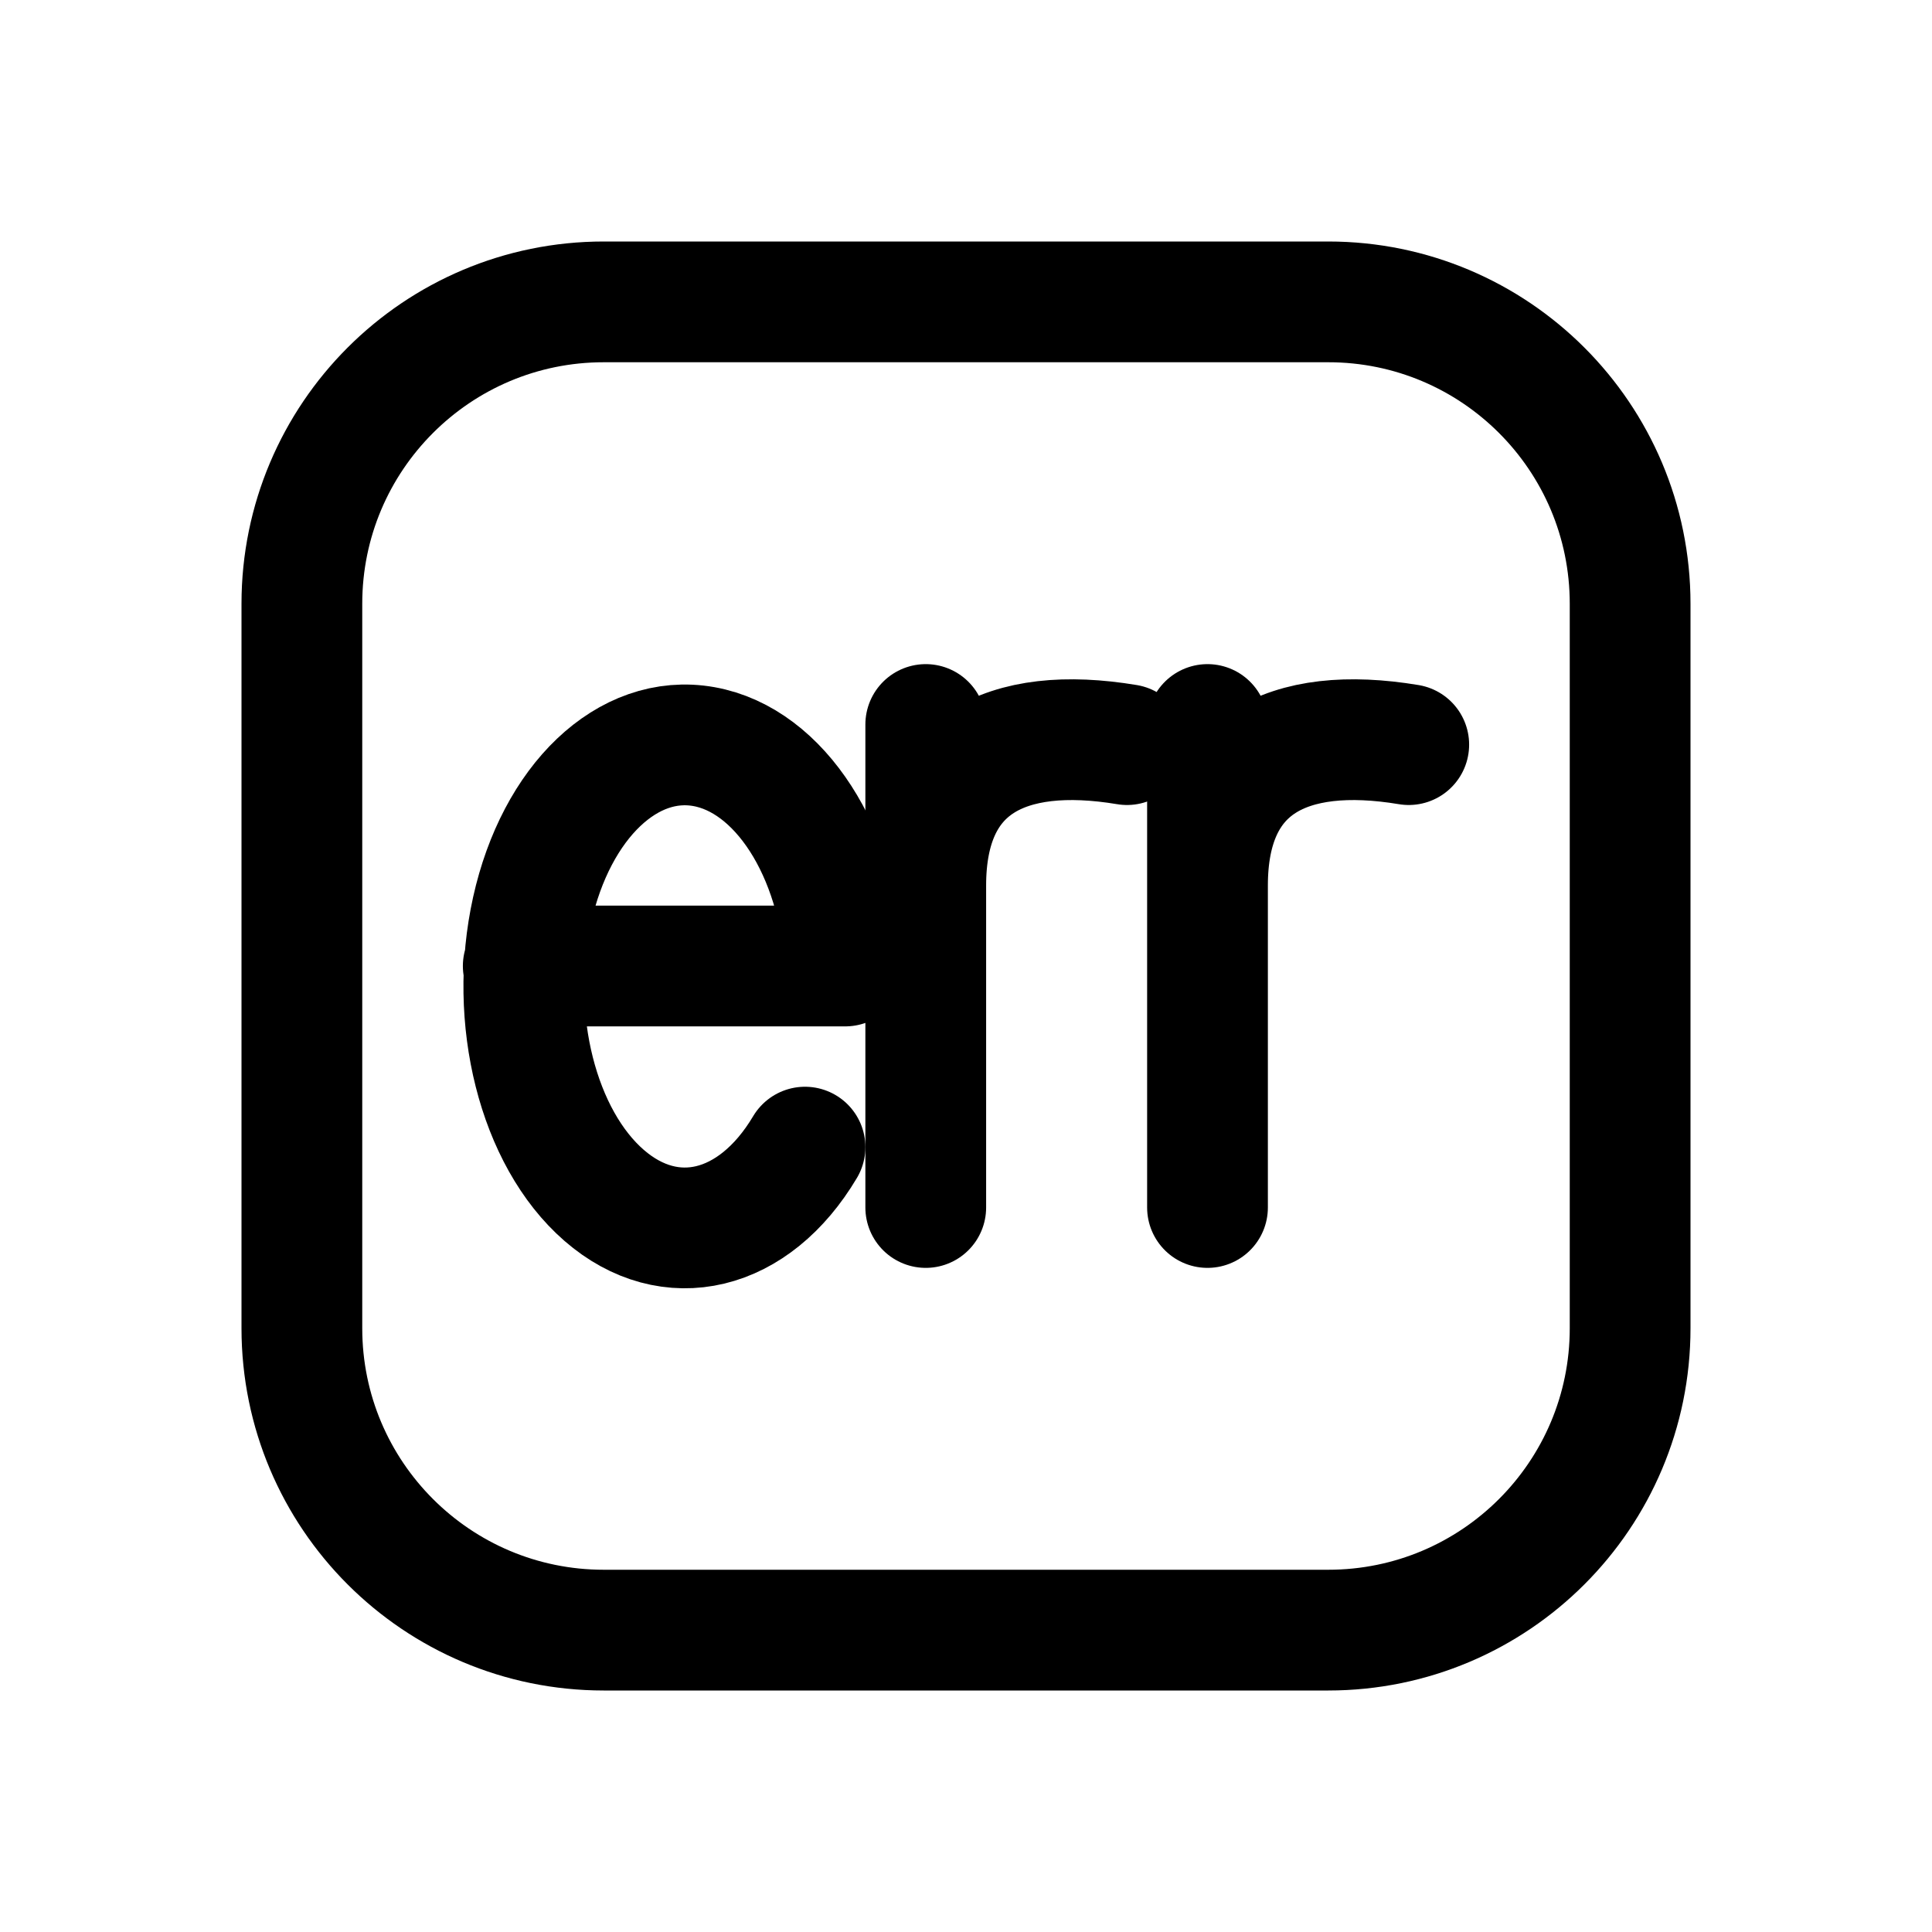
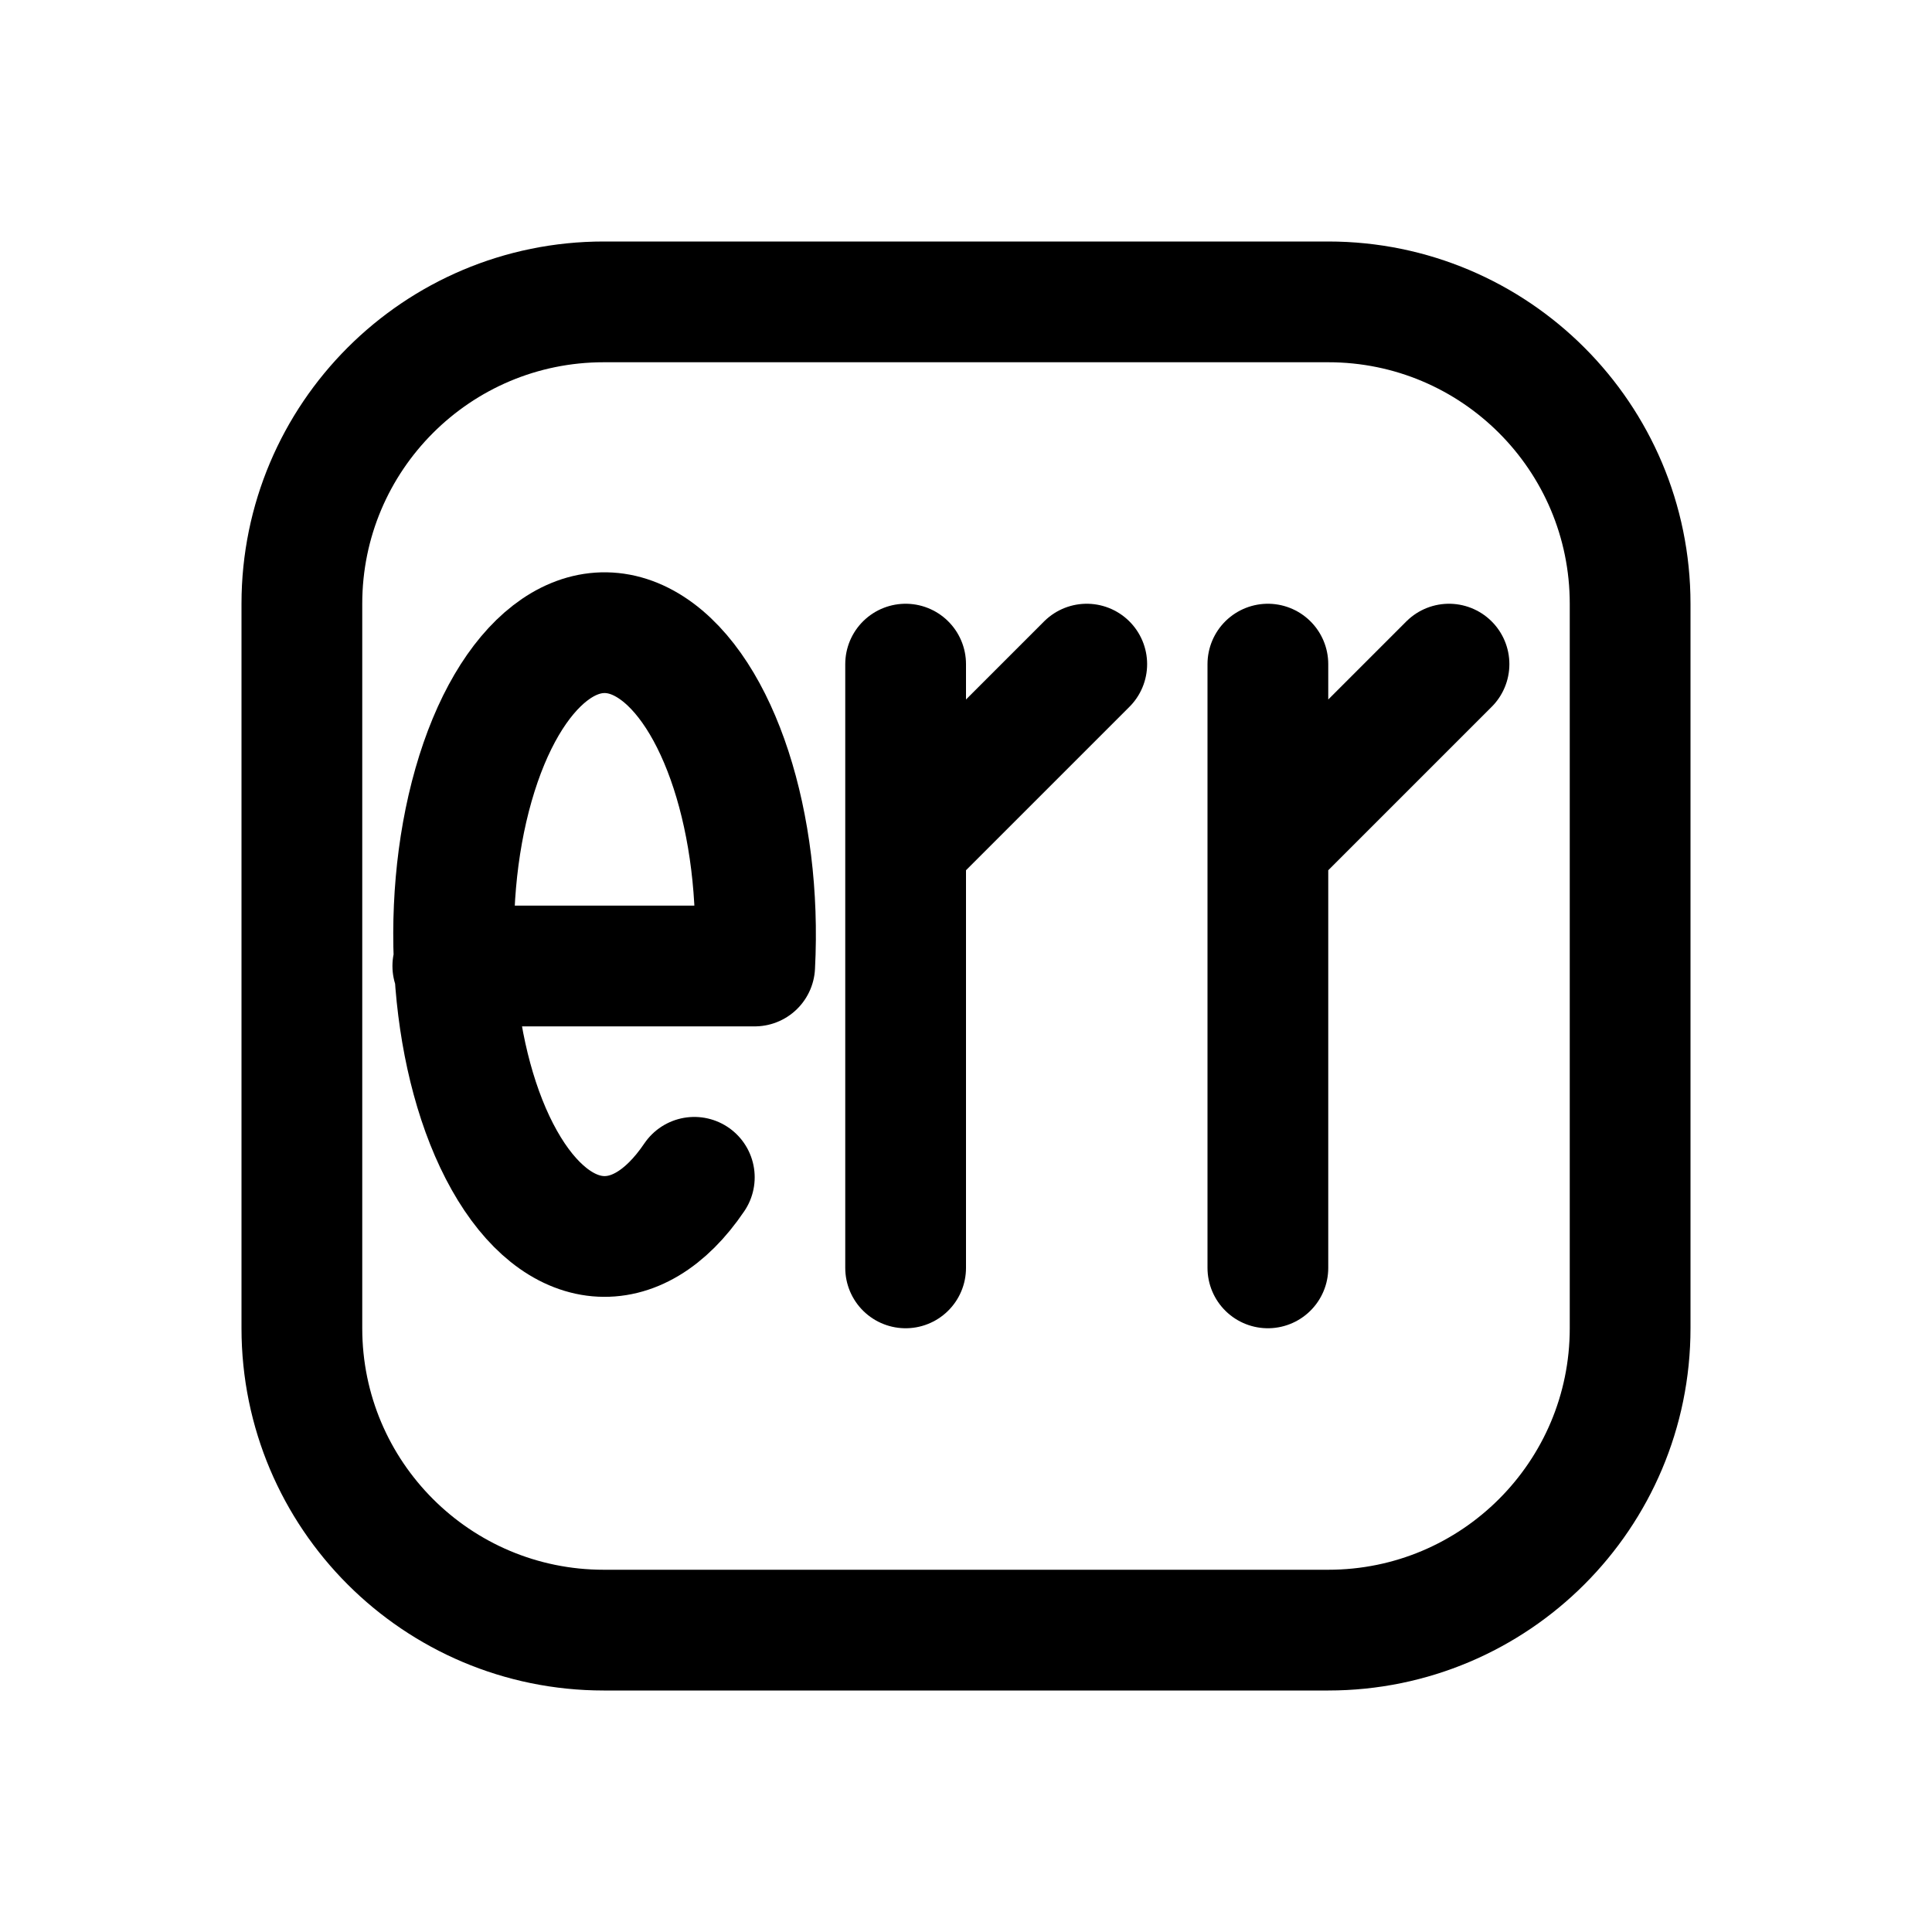
<svg xmlns="http://www.w3.org/2000/svg" viewBox="0 0 24 24" role="img" stroke-width="1.5" stroke-linecap="round" stroke-linejoin="round">
  <rect id="part-error-frame-tile" x="3.75" y="3.75" width="16.5" height="16.5" rx="3.75" fill="none" stroke="currentColor" />
-   <path id="part-error-e" d="M6.5 12 H10.5 A2 3 0 1 0 10 14.25" fill="none" stroke="currentColor" />
-   <path id="part-error-r-a" d="M11.5 15 V9 M11.5 11 C11.5 9.5 12.5 9 14 9.25" fill="none" stroke="currentColor" />
-   <path id="part-error-r-b" d="M15 15 V9 M15 11 C15 9.5 16 9 17.5 9.25" fill="none" stroke="currentColor" />
+   <path id="part-error-e" d="M5.625 12 H9.375 A1.875 3.75 0 1 0 8.625 14.625" fill="none" stroke="currentColor" />
+   <path id="part-error-r-a" d="M11.25 15.75 V8.25 M11.25 10.5 L13.5 8.25" fill="none" stroke="currentColor" />
+   <path id="part-error-r-b" d="M15.75 15.75 V8.25 M15.75 10.5 L18 8.25" fill="none" stroke="currentColor" />
</svg>
